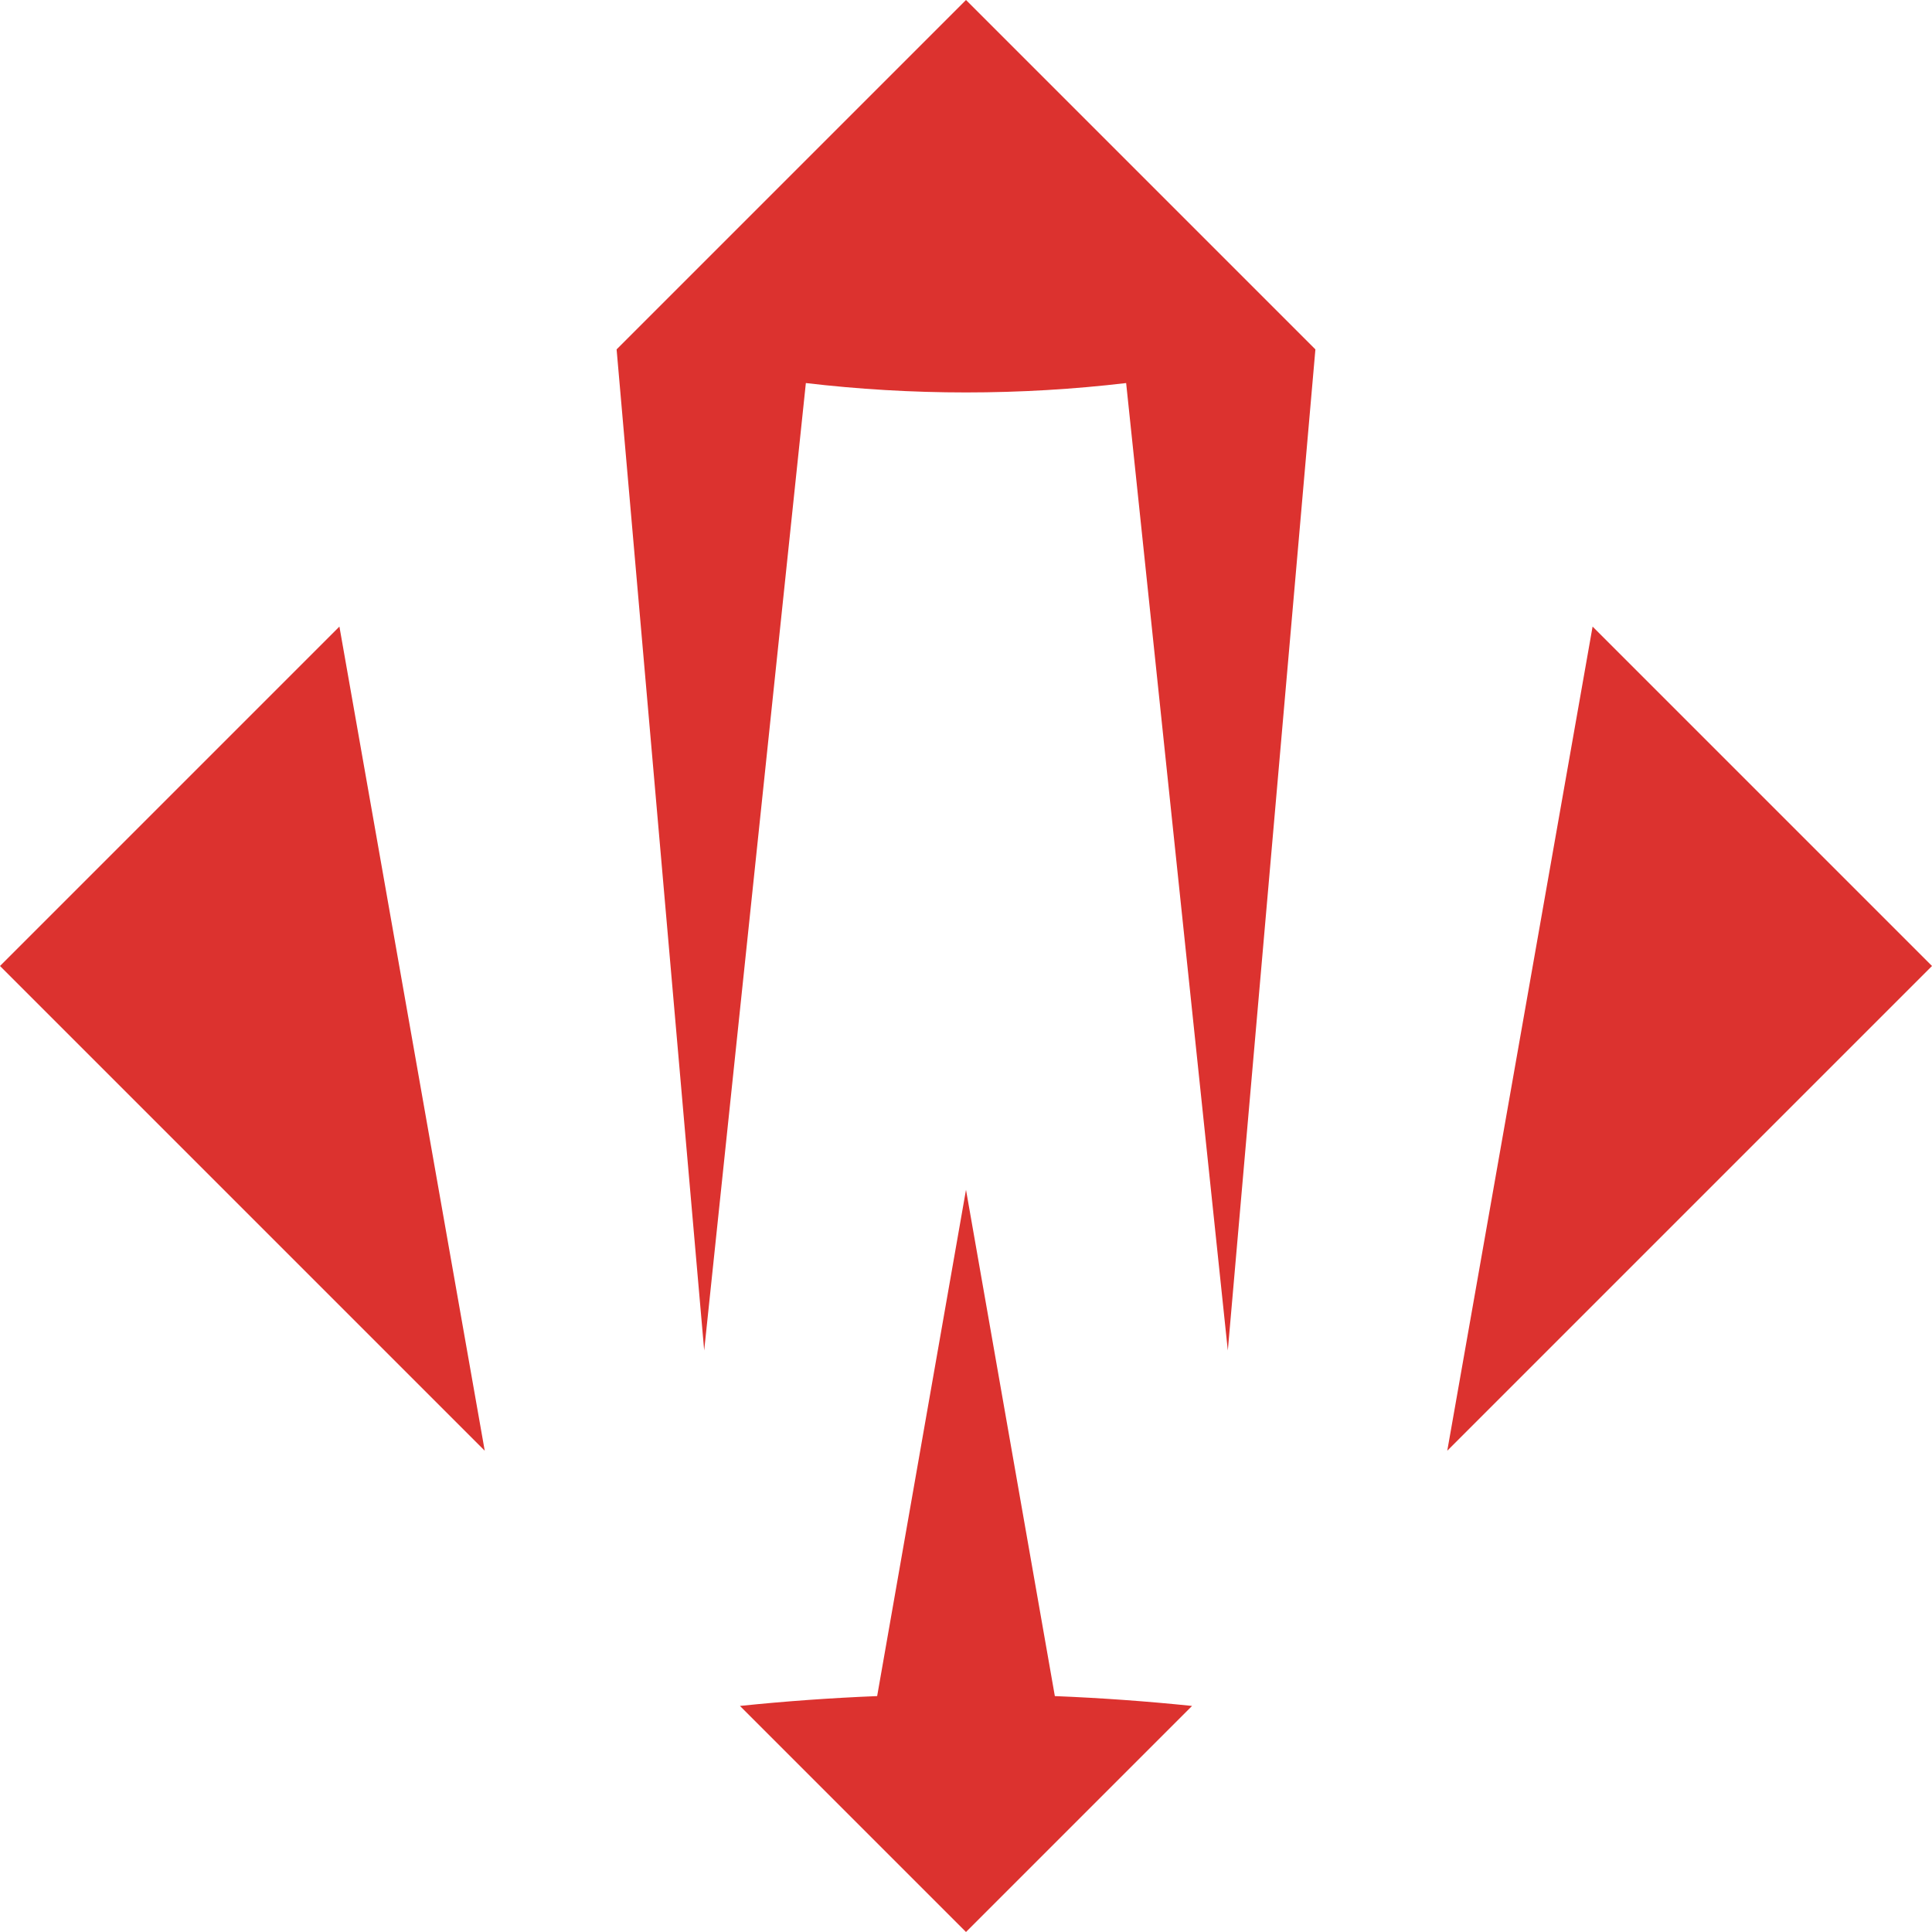
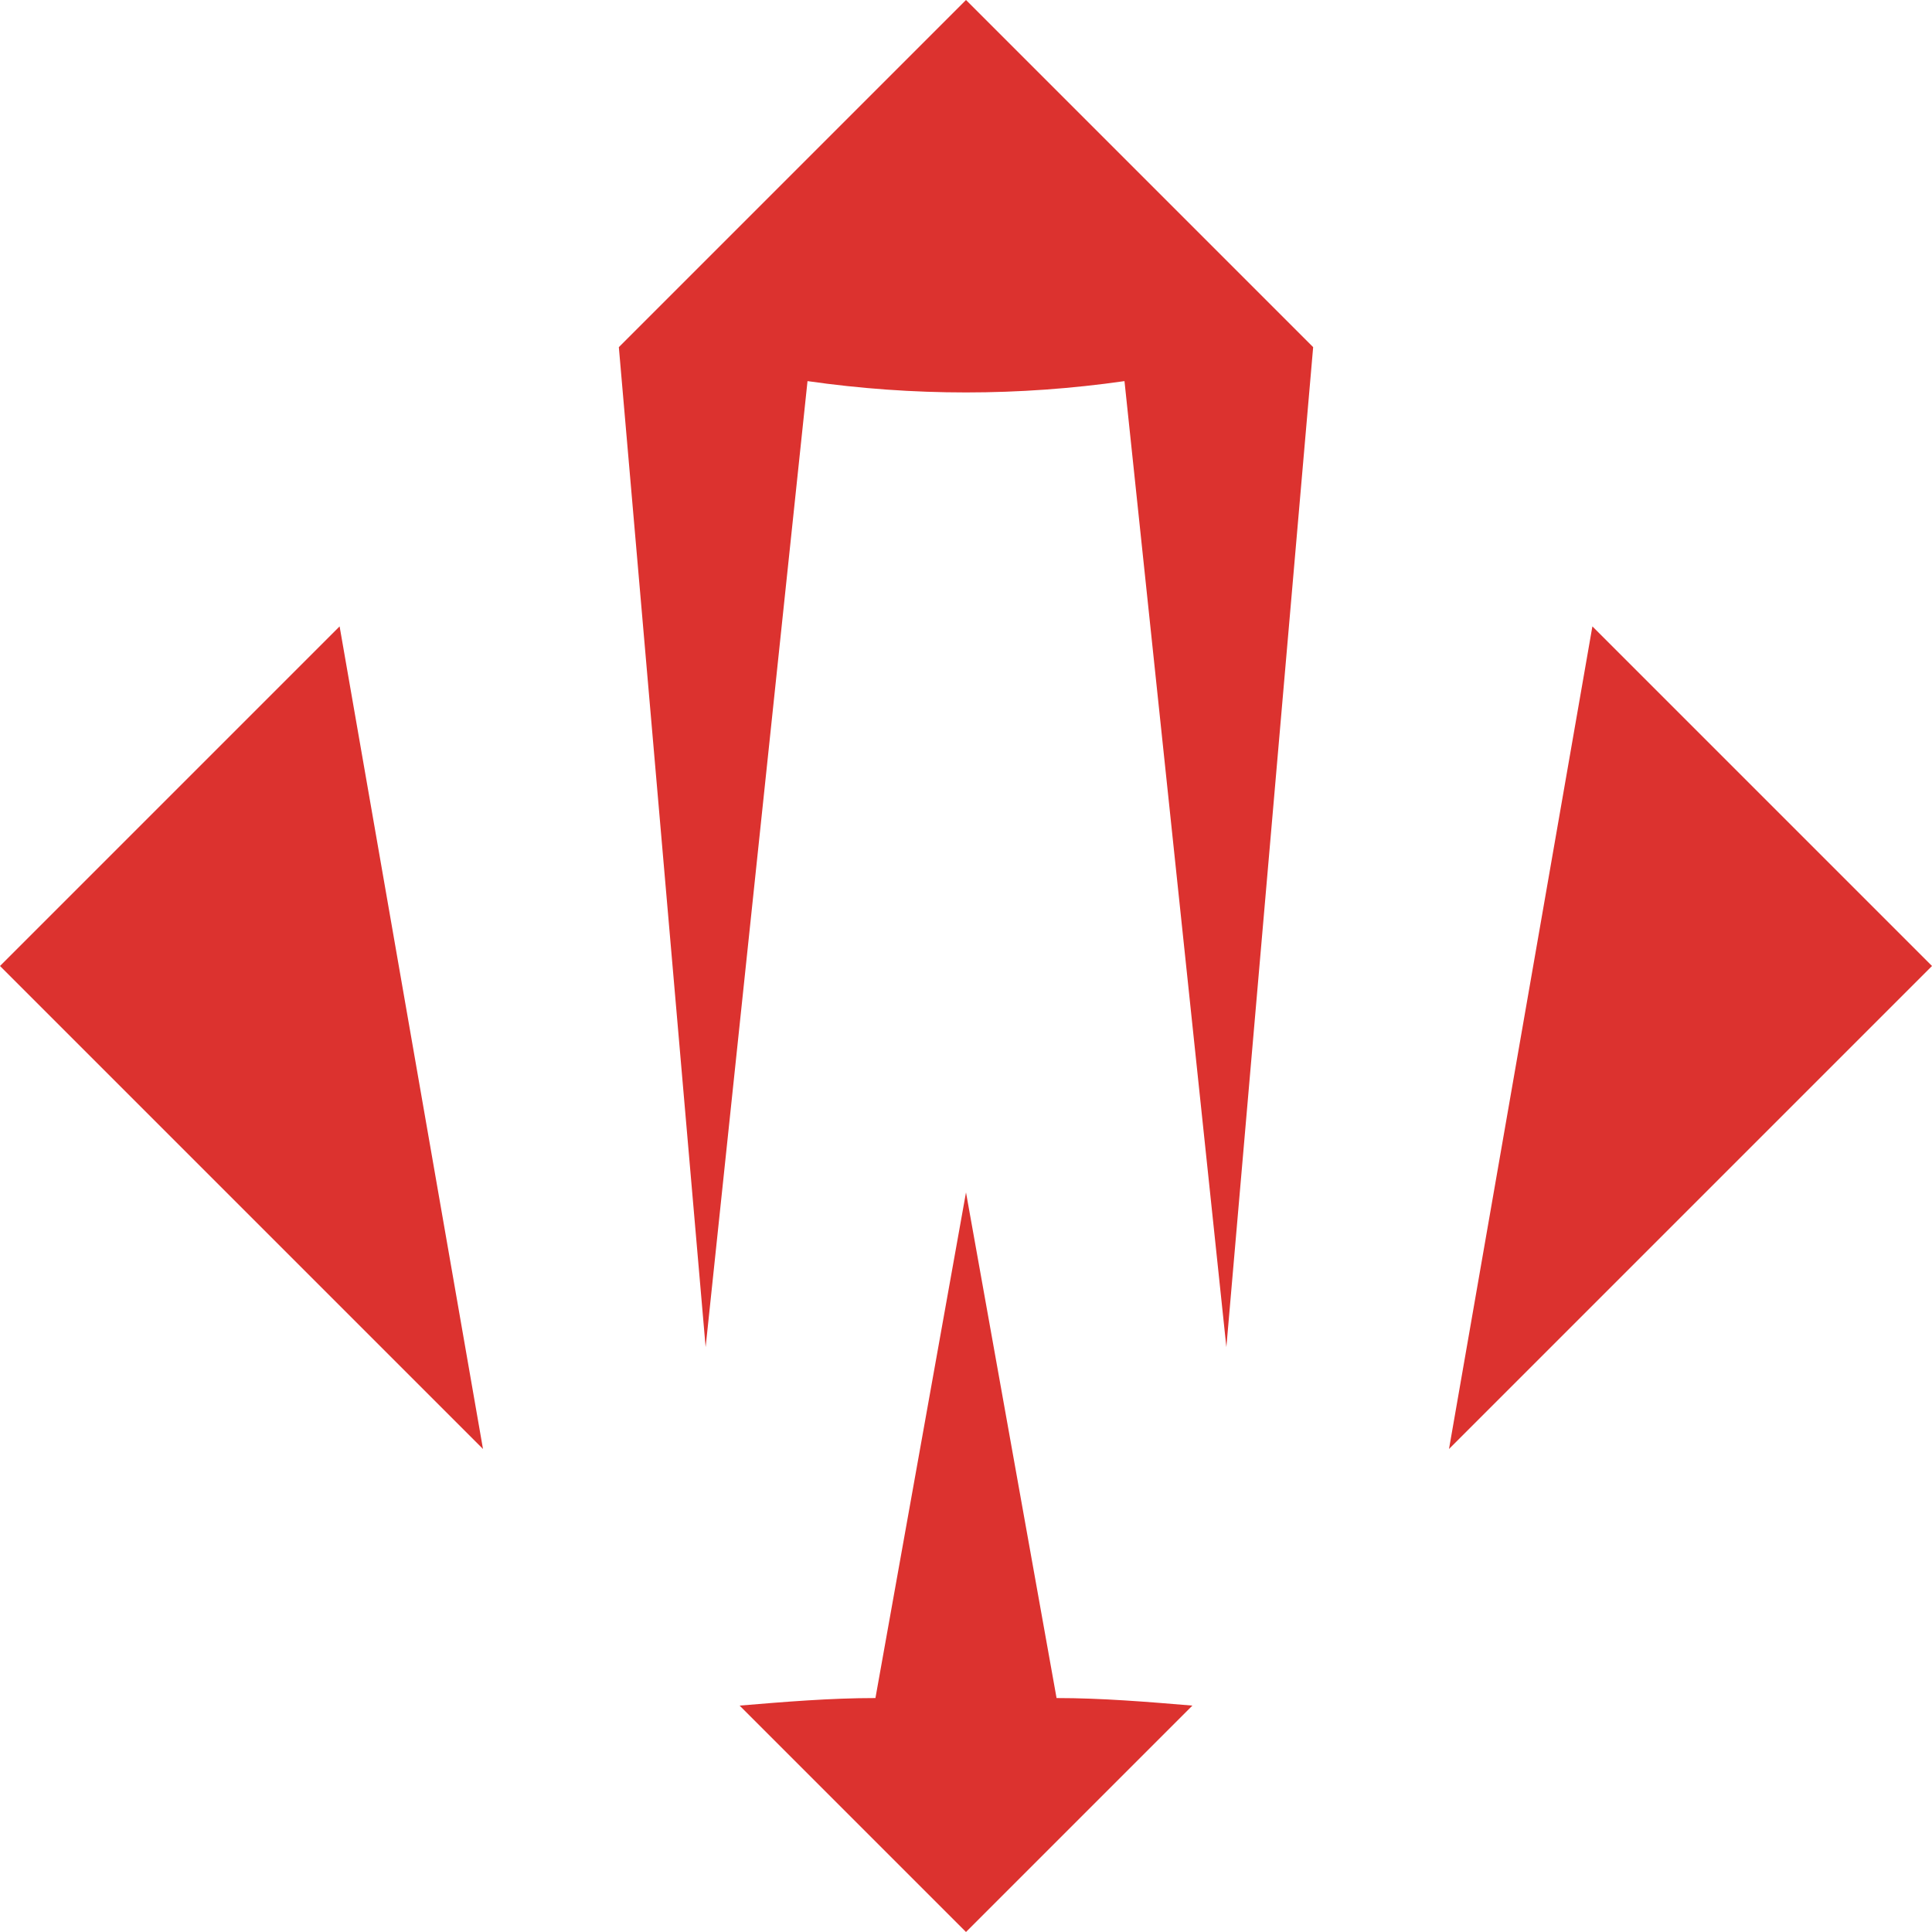
- <svg xmlns="http://www.w3.org/2000/svg" version="1.1" viewBox="0 0 512 512" preserveAspectRatio="xMidYMid meet">
+ <svg xmlns="http://www.w3.org/2000/svg" viewBox="0 0 512 512">
  <g fill="#dc322f">
-     <path d="M163.406,92.594l23.21,265.292l26.946-256.373C227.481,103.15,241.641,104,256,104   c14.358,0,28.519-0.85,42.438-2.486l26.946,256.378l23.21-265.299L256,0L163.406,92.594z" />
-     <polygon points="422.053,166.053 383.541,384.459 512,256  " />
-     <polygon points="0,256 128.459,384.459 89.948,166.052  " />
-     <path d="M256,315.304L232.454,449.48c-12.223,0.494-24.348,1.365-36.364,2.609L256,512l59.91-59.91   c-12.016-1.244-24.141-2.115-36.364-2.609L256,315.304z" />
+     <path d="M256,0L164,92L187,357L214,101C228,103,242,104,256,104C270,104,284,103,298,101L325,357L348,92L256,0z" />
+     <polygon points="0,256 90,166 128,384" />
+     <polygon points="512,256 422,166 384,384" />
+     <path d="M256,316L232,450C220,450,208,451,196,452L256,512L316,452C304,451,292,450,280,450L256,316z" />
  </g>
</svg>
